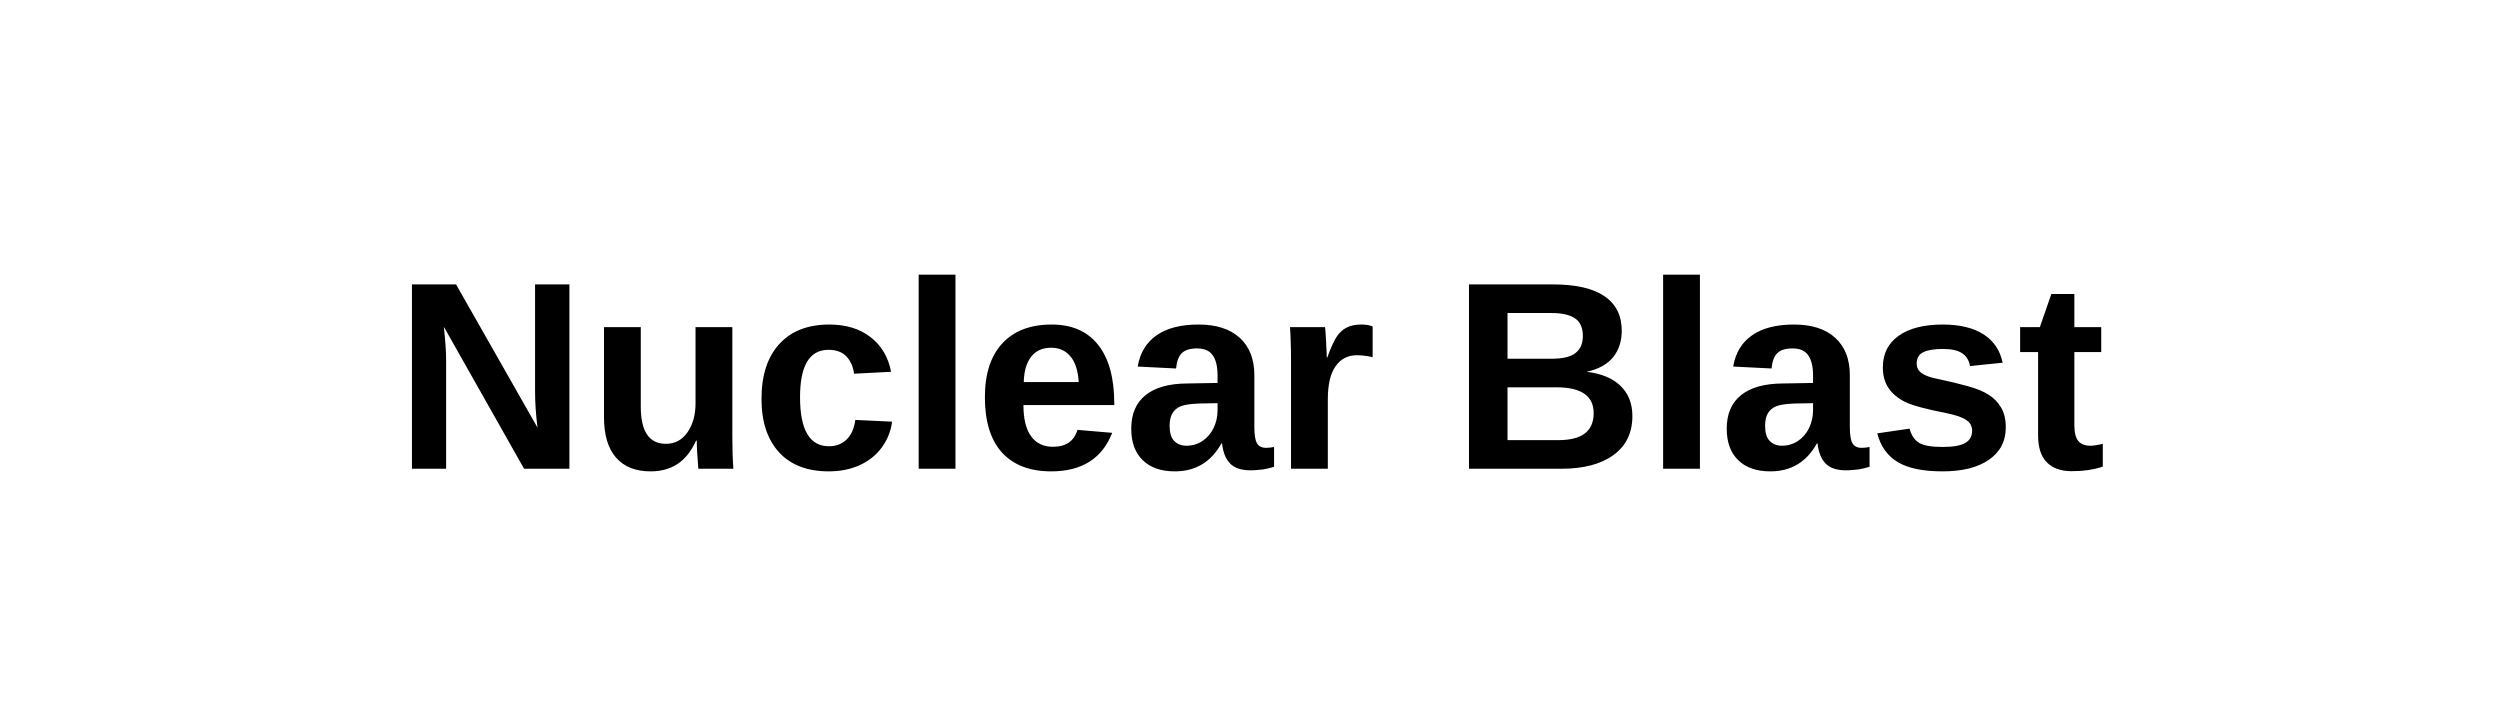
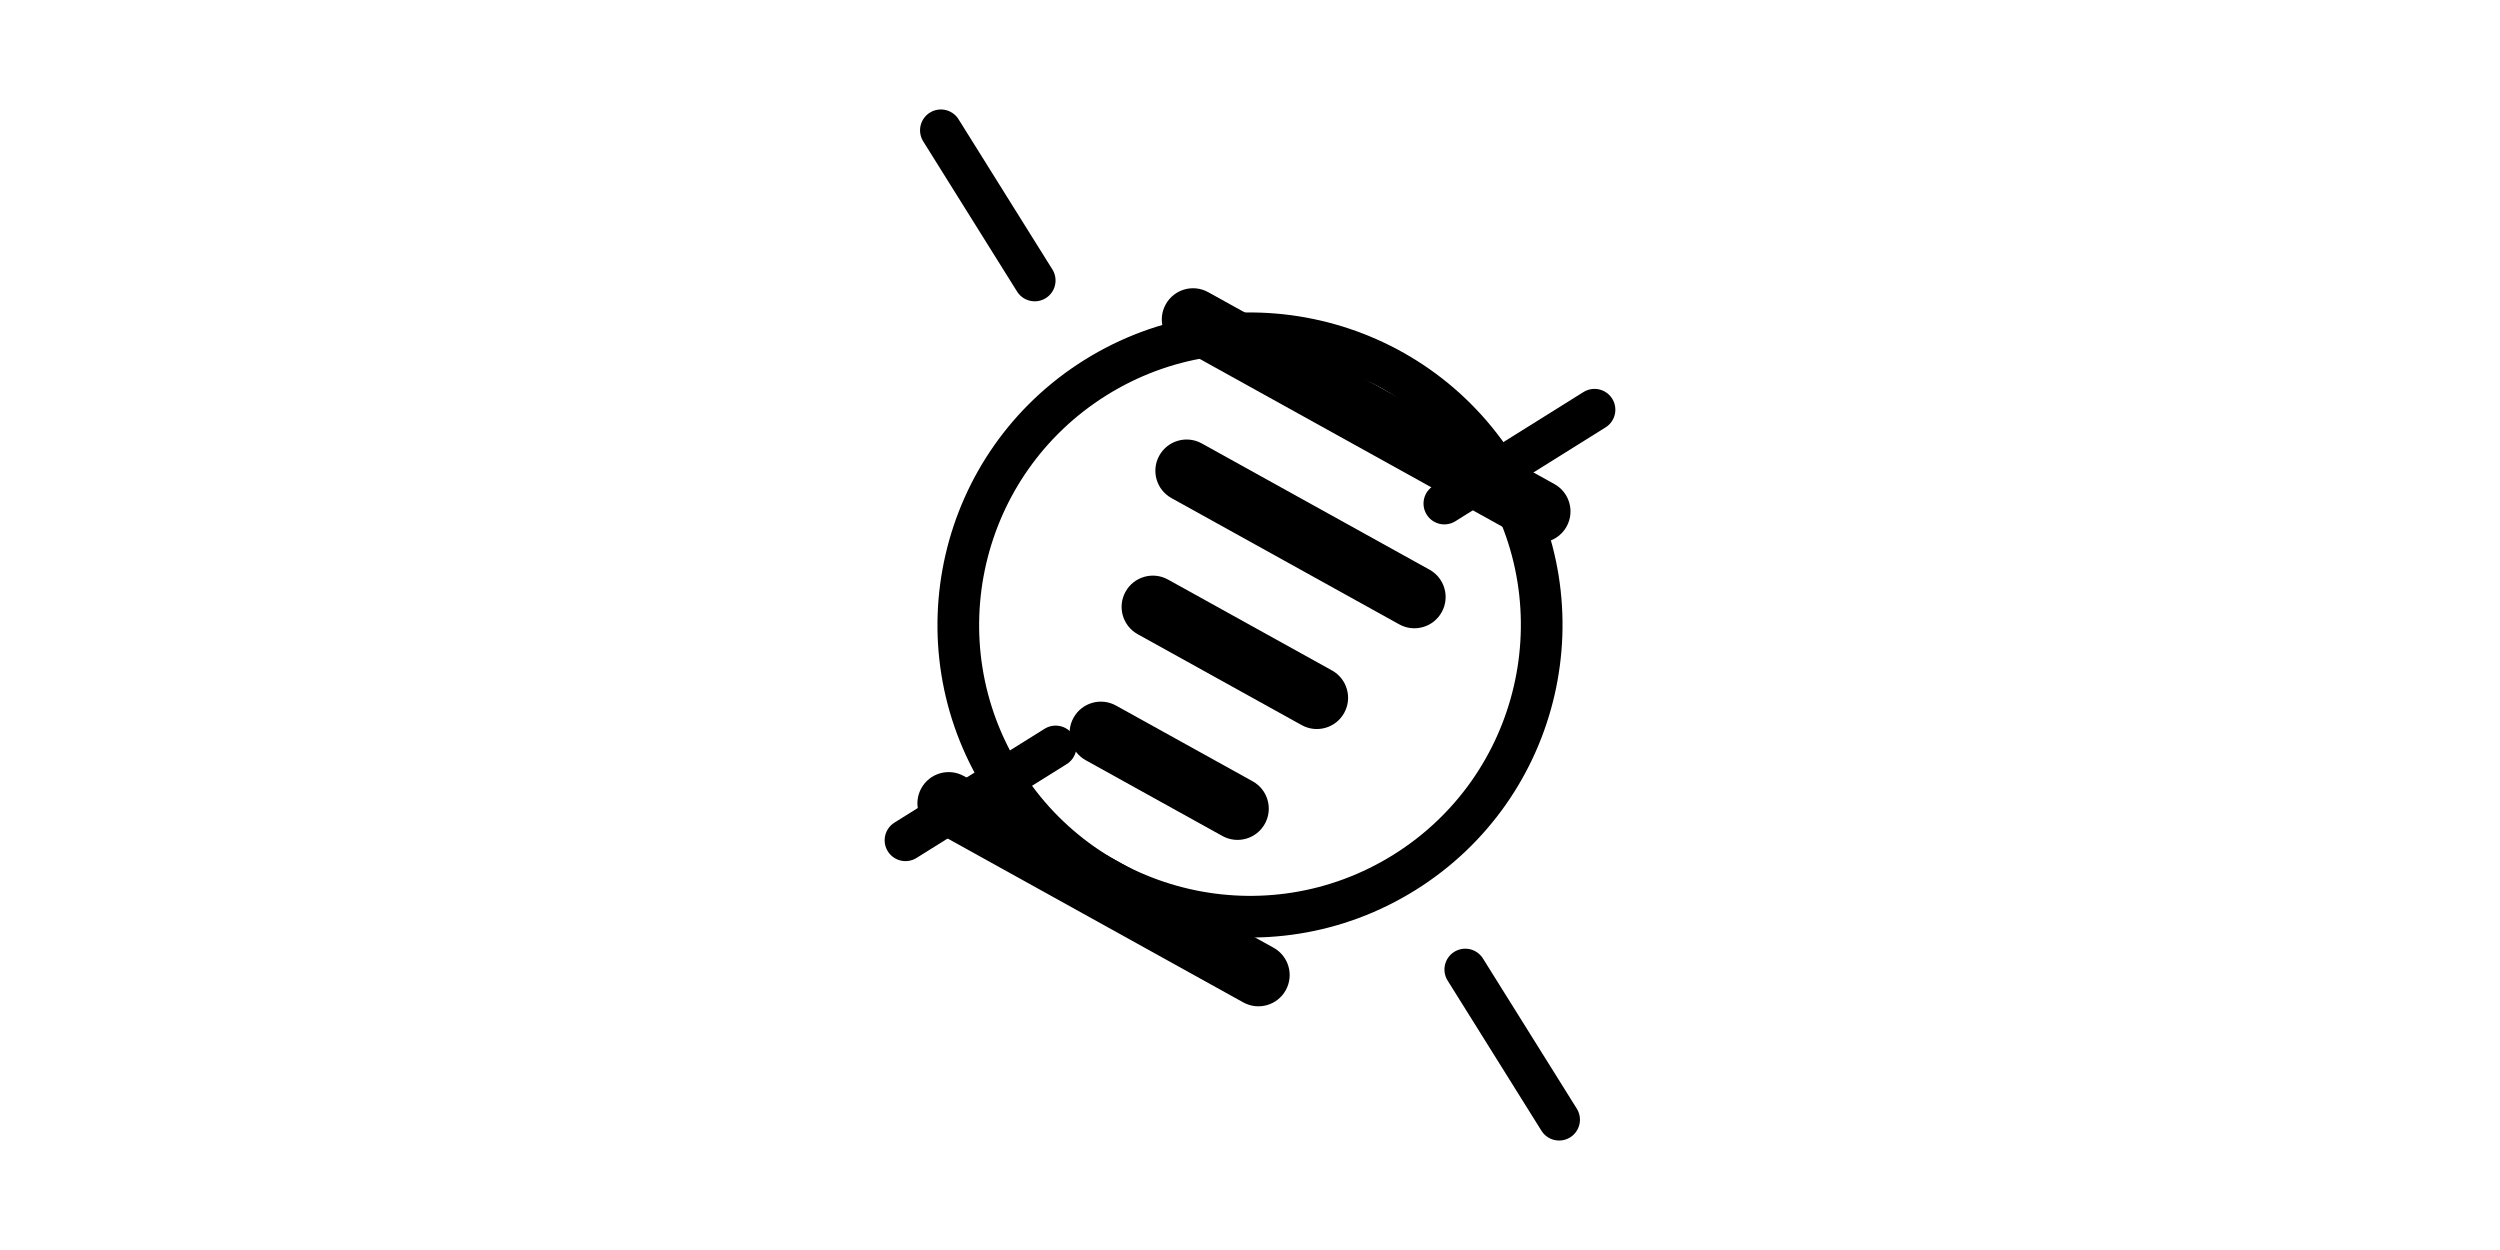
- <svg xmlns="http://www.w3.org/2000/svg" viewBox="0 0 224 64" role="img" aria-labelledby="title">
-   <text x="112" y="42" text-anchor="middle" font-family="Arial, Helvetica, sans-serif" font-size="24" font-weight="700" letter-spacing="0">Nuclear Blast</text>
+ <svg xmlns="http://www.w3.org/2000/svg" viewBox="0 0 240 120" role="img" aria-labelledby="title">
+   <g fill="none" stroke="currentColor" stroke-width="4" stroke-linecap="round" stroke-linejoin="round" transform="rotate(58 120 60)">
+     <circle cx="120" cy="60" r="28" />
+     <path d="M120 21v17M120 82v17M81 60H64M176 60h-17" />
+   </g>
+   <g fill="currentColor" transform="rotate(29 120 60)">
+     <rect x="98" y="34" width="44" height="6" rx="3" />
+     <rect x="104.5" y="47" width="31" height="6" rx="3" />
+     <rect x="108" y="60" width="24" height="6" rx="3" />
+     <rect x="109.5" y="73" width="21" height="6" rx="3" />
+     <rect x="100" y="86" width="40" height="6" rx="3" />
+   </g>
</svg>
